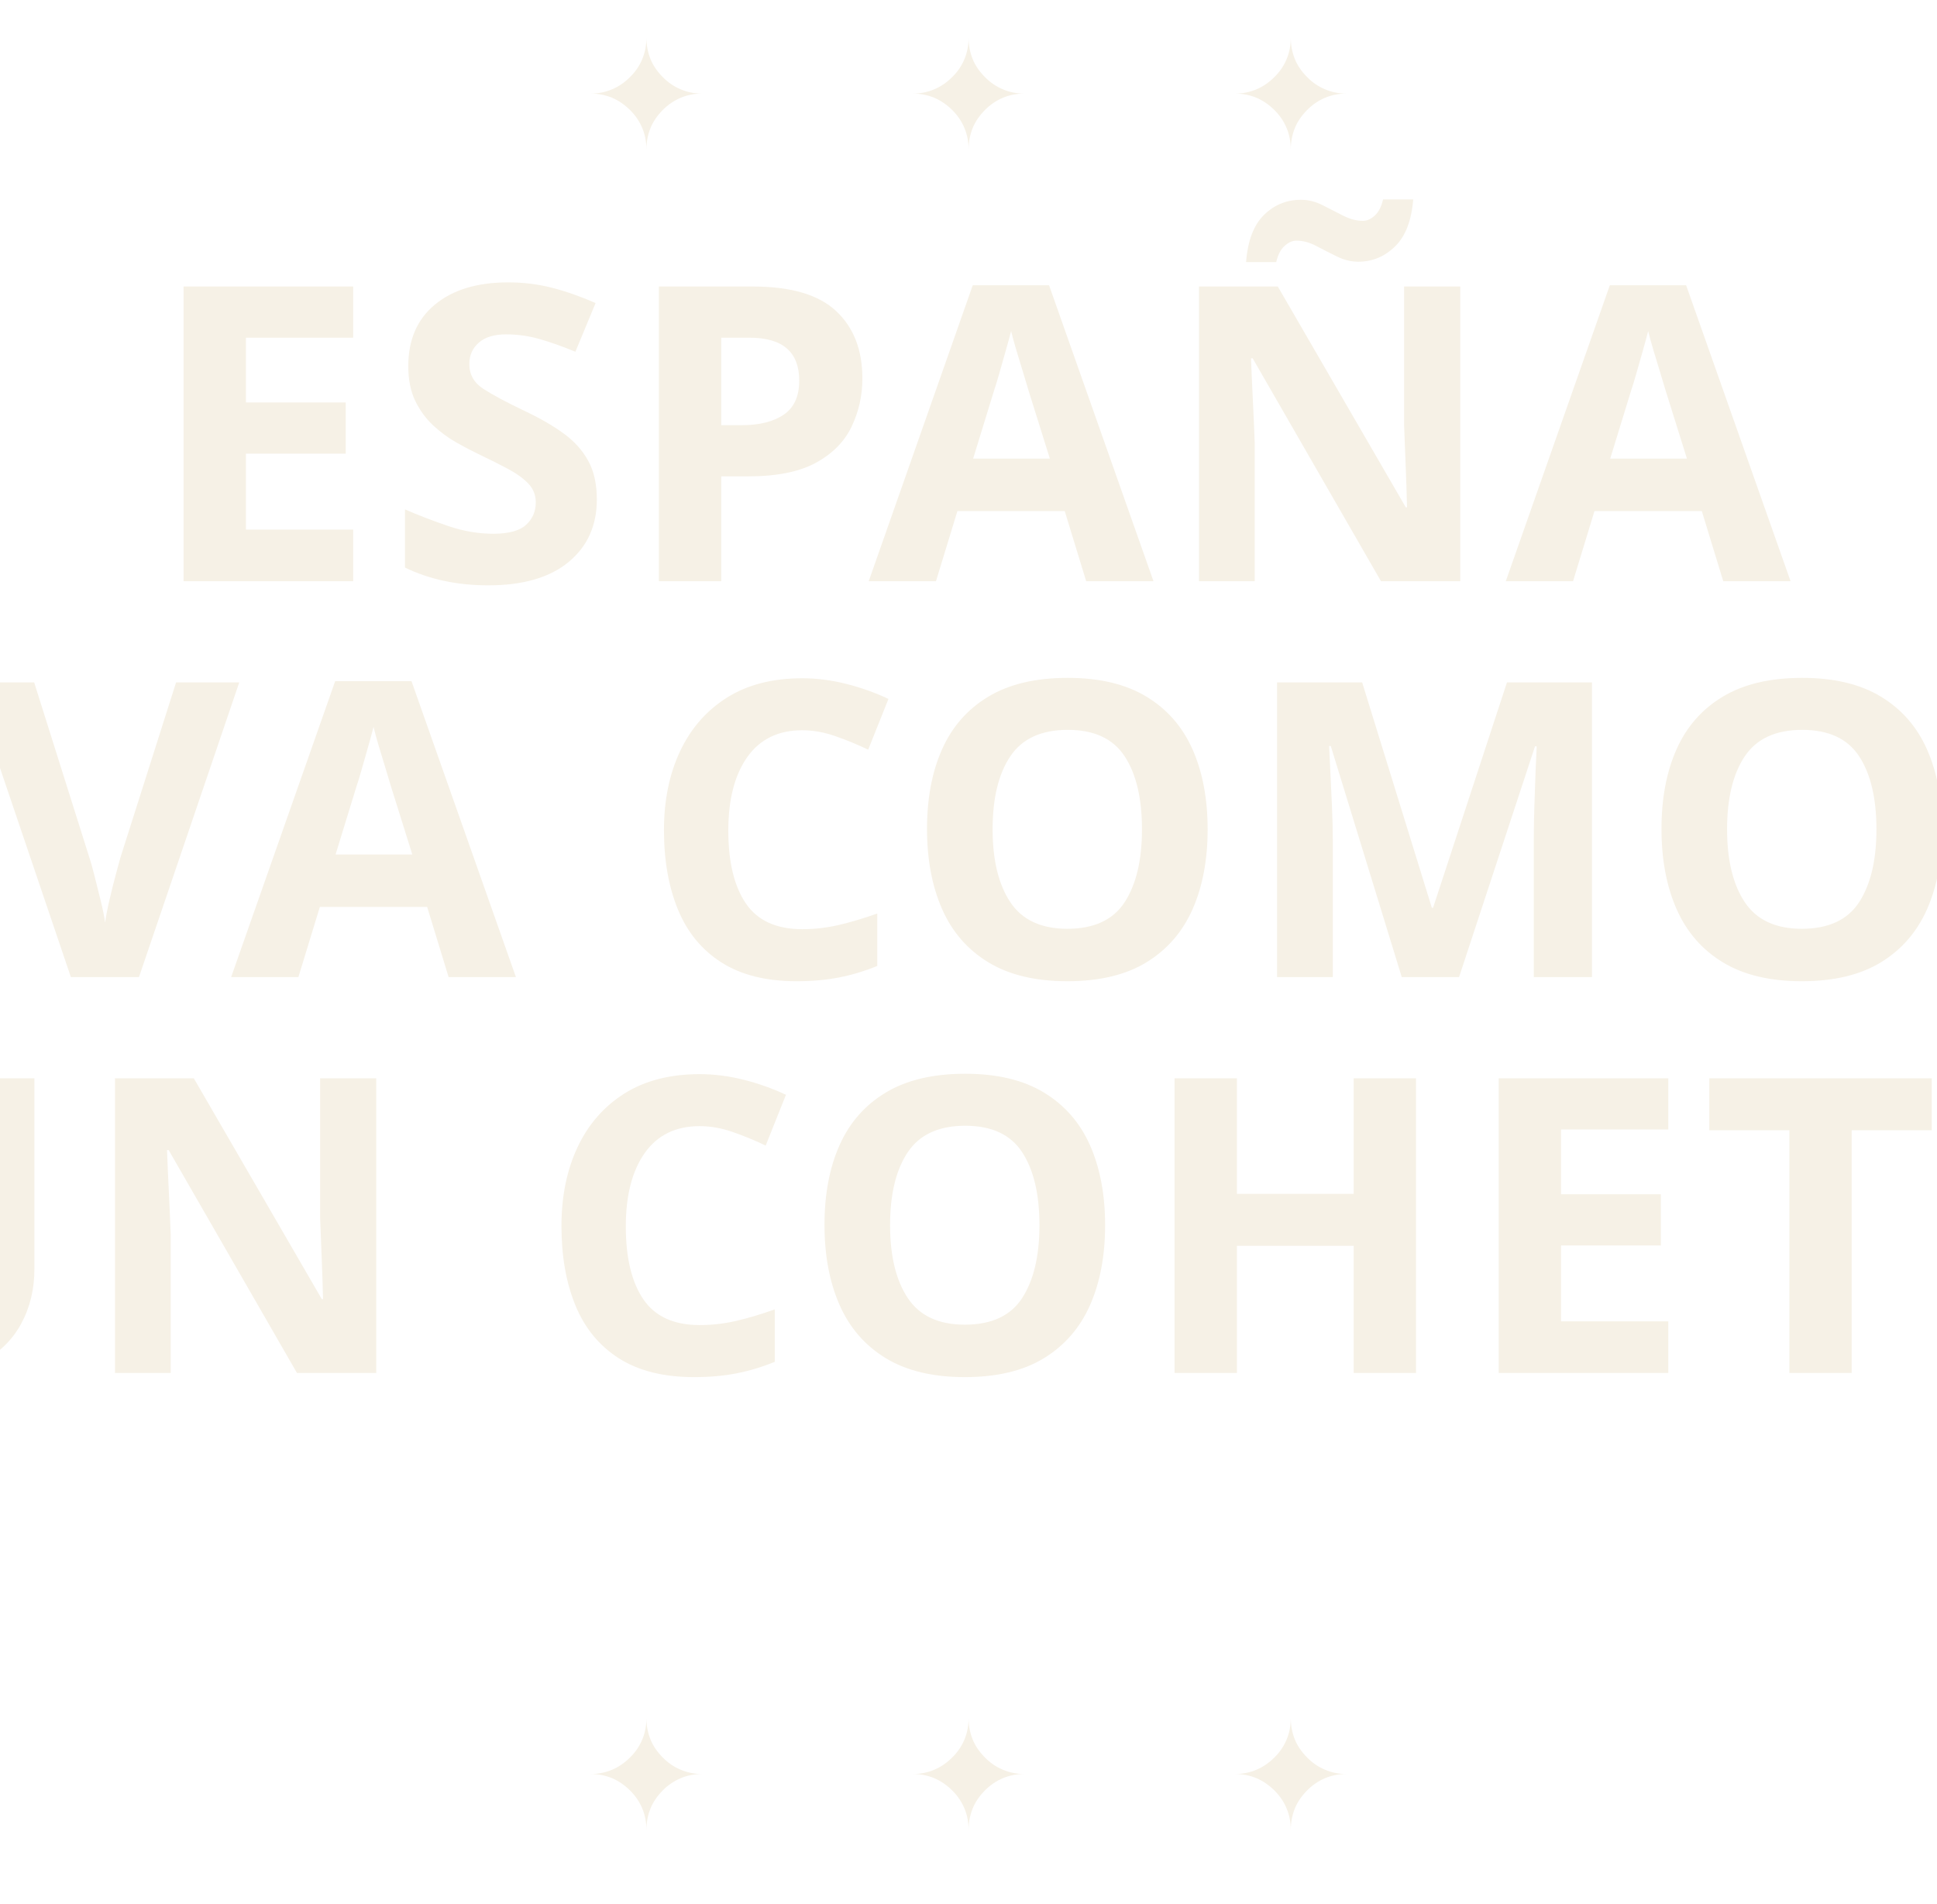
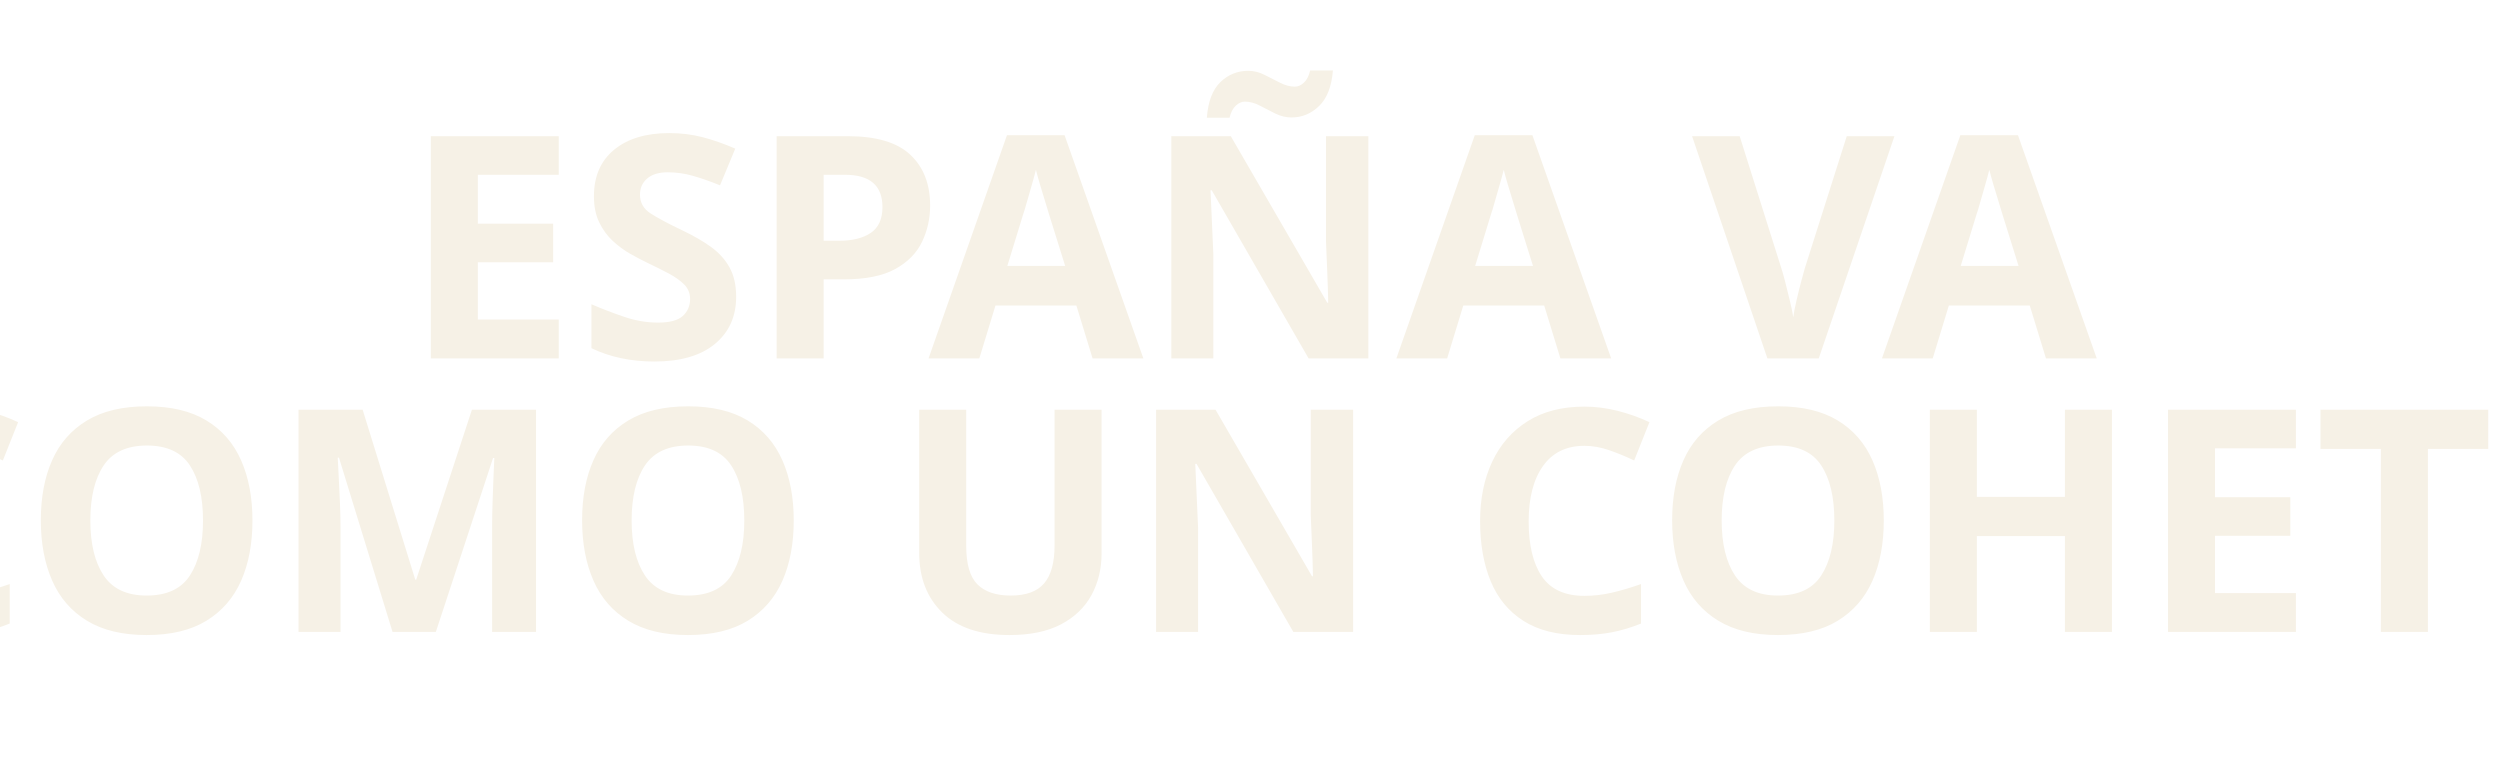
- <svg xmlns="http://www.w3.org/2000/svg" viewBox="0 0 460 452">
-   <text x="230" y="35" text-anchor="middle" fill="#F6F1E6" font-family="Barlow Condensed, Arial Narrow, sans-serif" font-weight="700" font-size="35" letter-spacing="17.5">✦ ✦ ✦</text>
-   <text x="230" y="138" text-anchor="middle" fill="#F6F1E6" font-family="Barlow Condensed, Arial Narrow, sans-serif" font-weight="700" font-size="98" letter-spacing="2.0">ESPAÑA</text>
-   <text x="230" y="232" text-anchor="middle" fill="#F6F1E6" font-family="Barlow Condensed, Arial Narrow, sans-serif" font-weight="700" font-size="98" letter-spacing="2.0">VA COMO</text>
-   <text x="230" y="326" text-anchor="middle" fill="#F6F1E6" font-family="Barlow Condensed, Arial Narrow, sans-serif" font-weight="700" font-size="98" letter-spacing="2.0">UN COHETE</text>
-   <text x="230" y="434" text-anchor="middle" fill="#F6F1E6" font-family="Barlow Condensed, Arial Narrow, sans-serif" font-weight="700" font-size="35" letter-spacing="17.5">✦ ✦ ✦</text>
+ <svg xmlns="http://www.w3.org/2000/svg" viewBox="235.0 195.0 530.1 162.0">
+   <text x="500" y="271.0" text-anchor="middle" fill="#F6F1E6" font-family="Barlow Condensed, Arial Narrow, sans-serif" font-weight="700" font-size="66.0">ESPAÑA VA</text>
+   <text x="500" y="329.0" text-anchor="middle" fill="#F6F1E6" font-family="Barlow Condensed, Arial Narrow, sans-serif" font-weight="700" font-size="66.0">COMO UN COHETE</text>
</svg>
